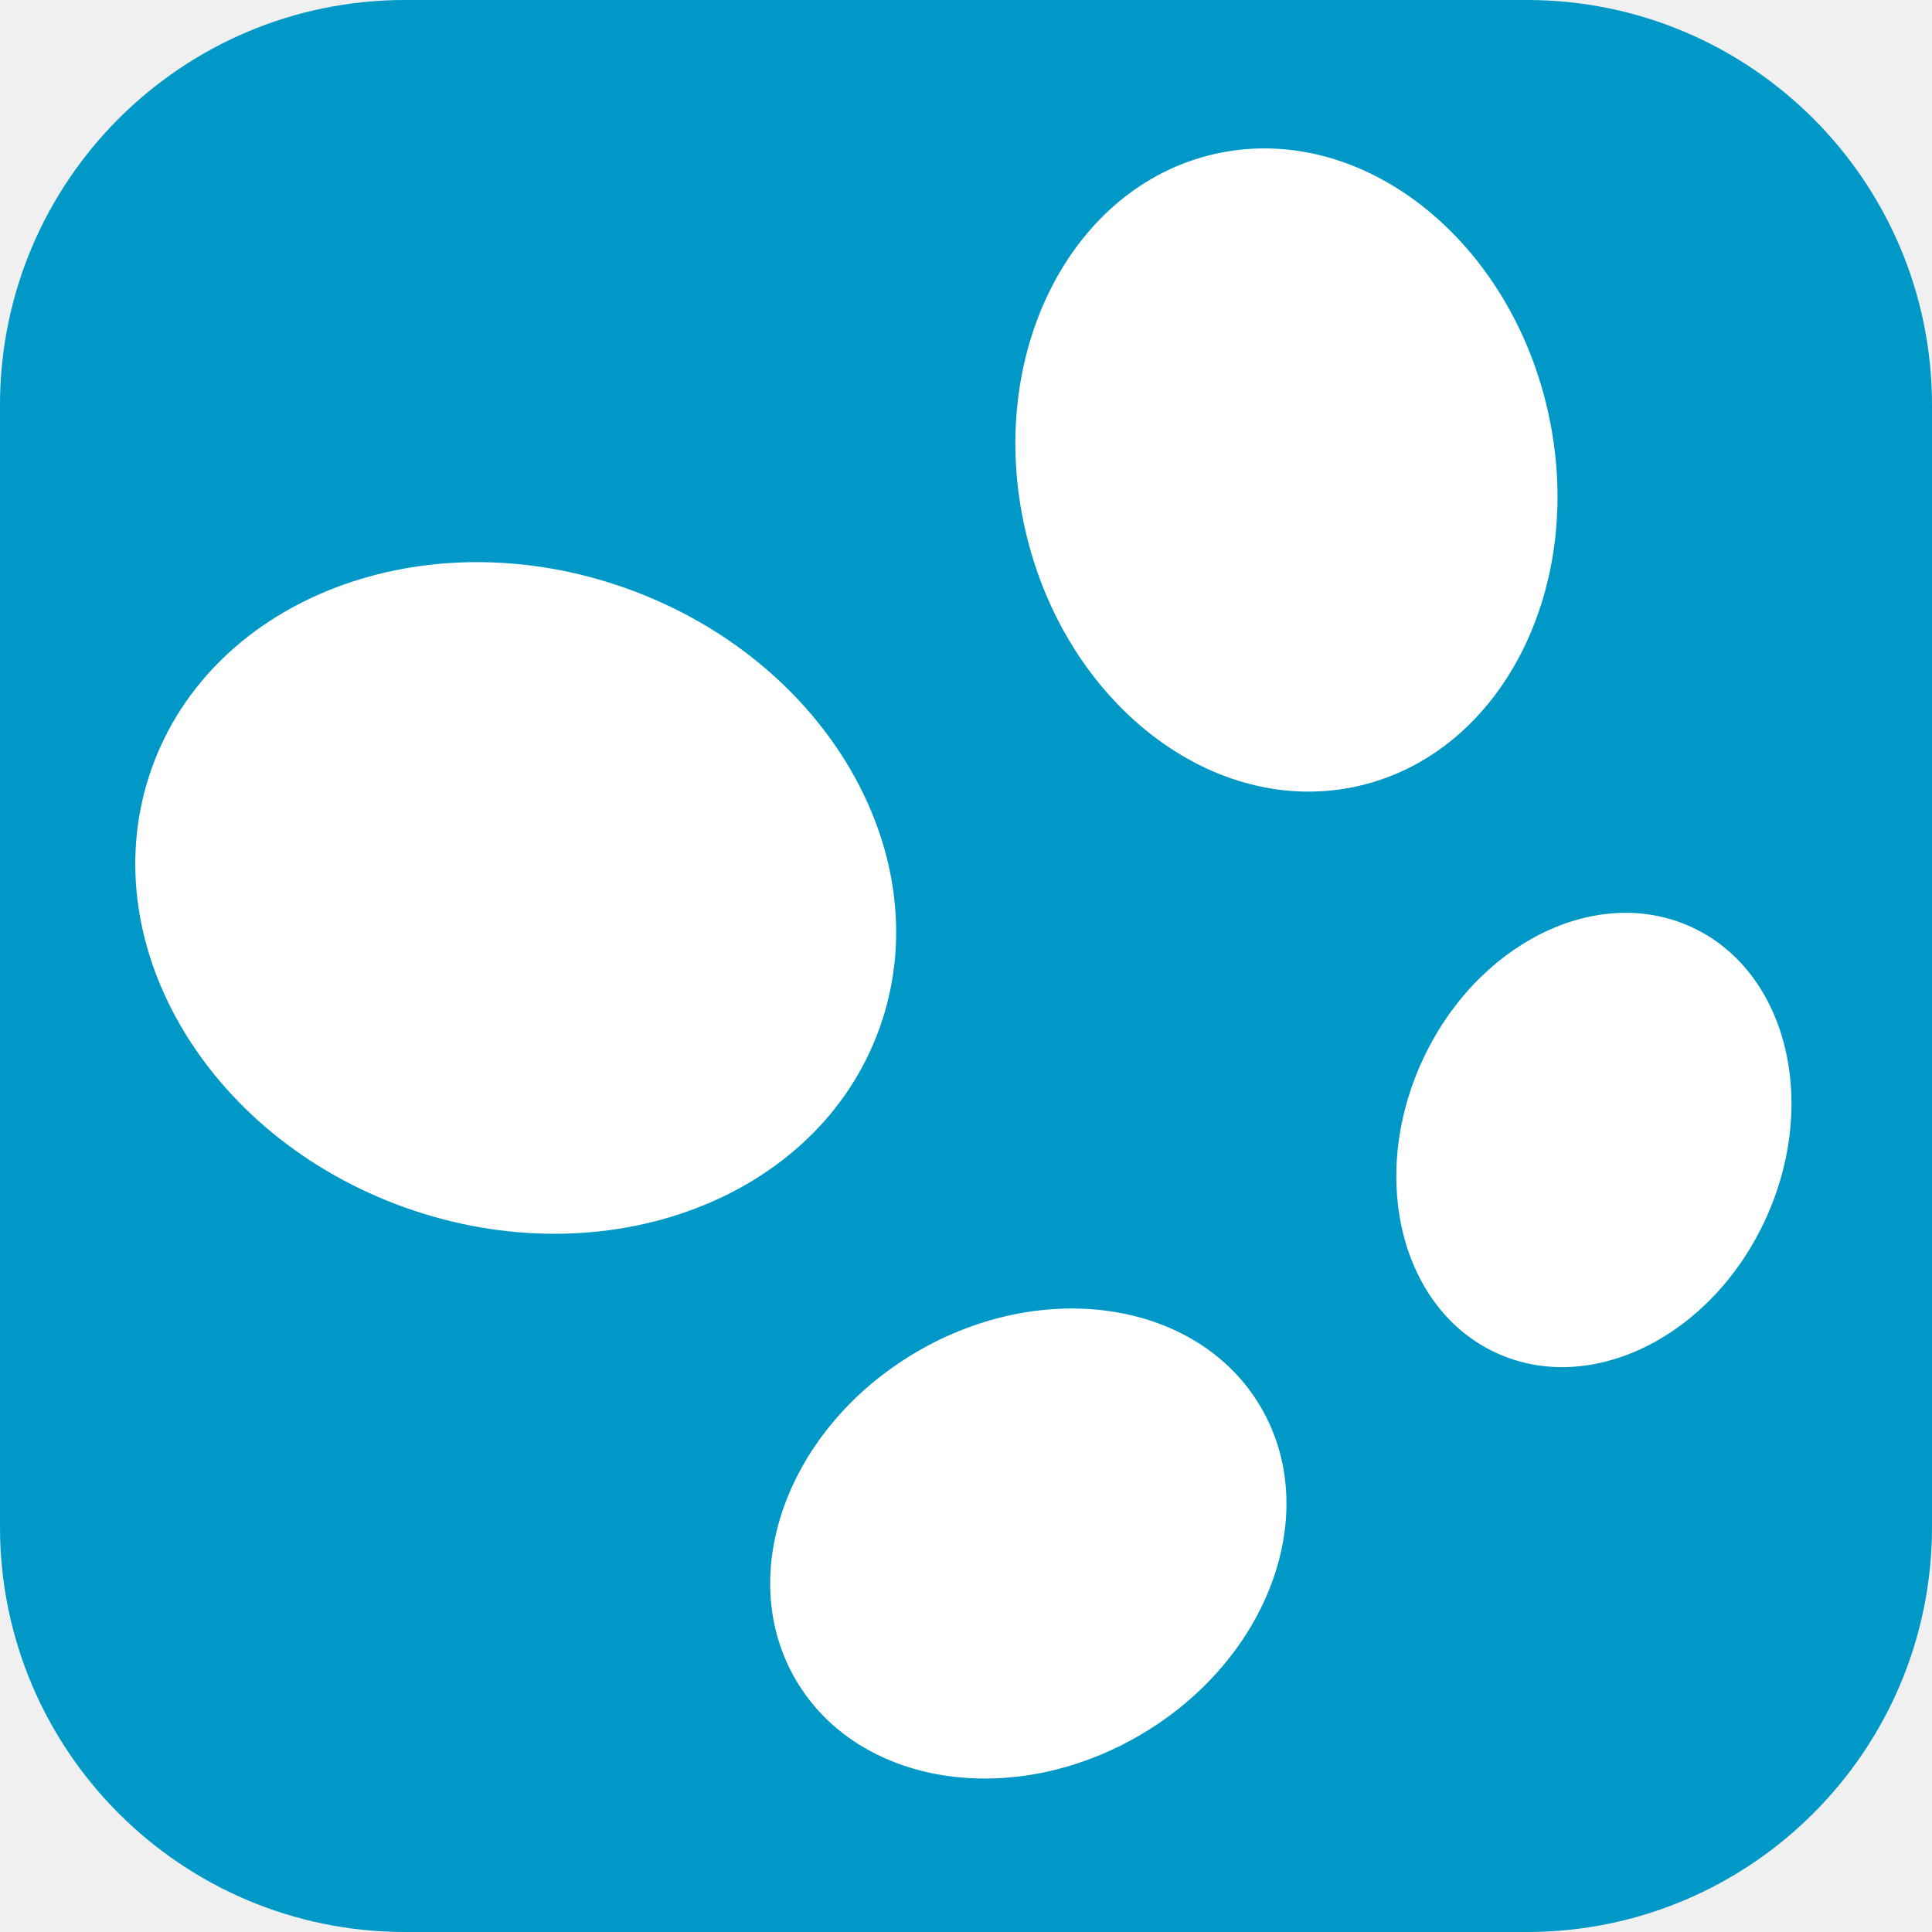
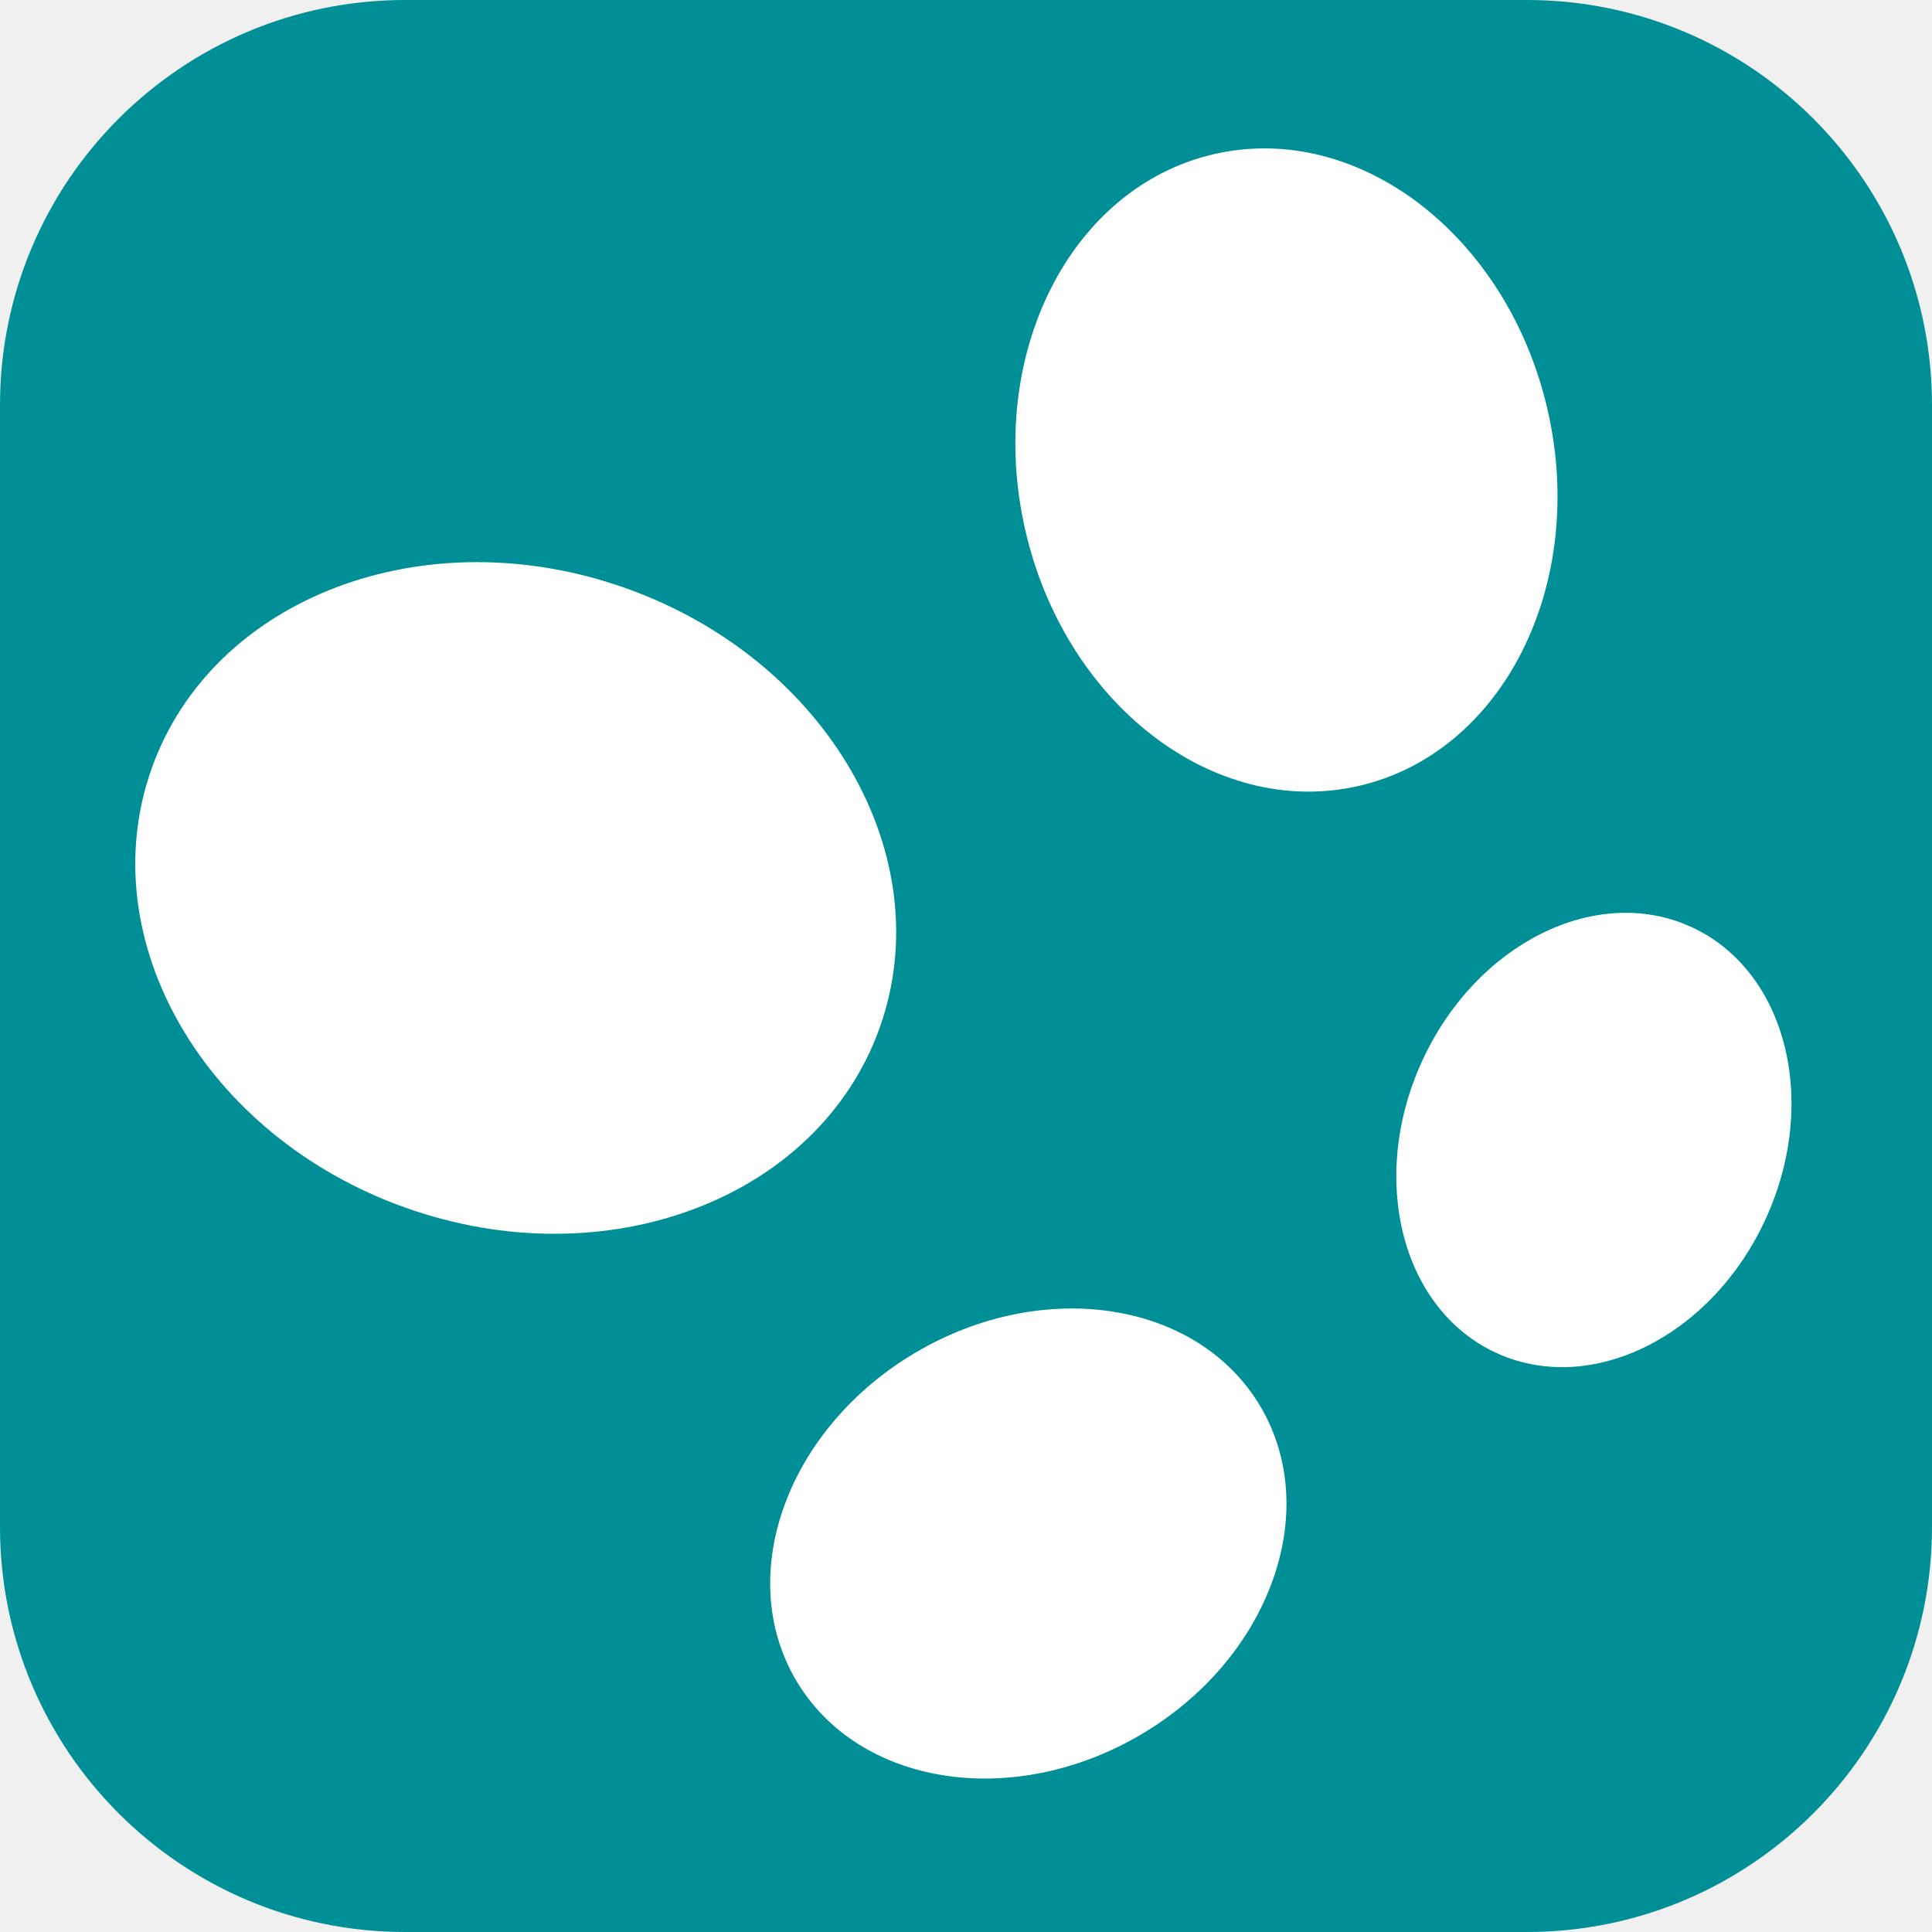
<svg xmlns="http://www.w3.org/2000/svg" width="64" height="64" viewBox="-26 -28 372 372">
-   <rect x="-26" y="-28" width="372" height="372" rx="78" fill="#0098c7" />
+   <rect x="-26" y="-28" width="372" height="372" rx="78" fill="#008F96" />
  <g fill="#FFFFFF">
    <ellipse cx="221.7" cy="62.5" rx="62.4" ry="51.6" transform="rotate(77.2 221.7 62.5)" />
    <ellipse cx="73.3" cy="144.9" rx="74.4" ry="63.3" transform="rotate(19.6 73.3 144.9)" />
    <ellipse cx="280.9" cy="191.5" rx="45.1" ry="36.4" transform="rotate(-65.5 280.9 191.5)" />
    <ellipse cx="172" cy="269.2" rx="51.9" ry="42.7" transform="rotate(-30.5 172 269.2)" />
  </g>
</svg>
